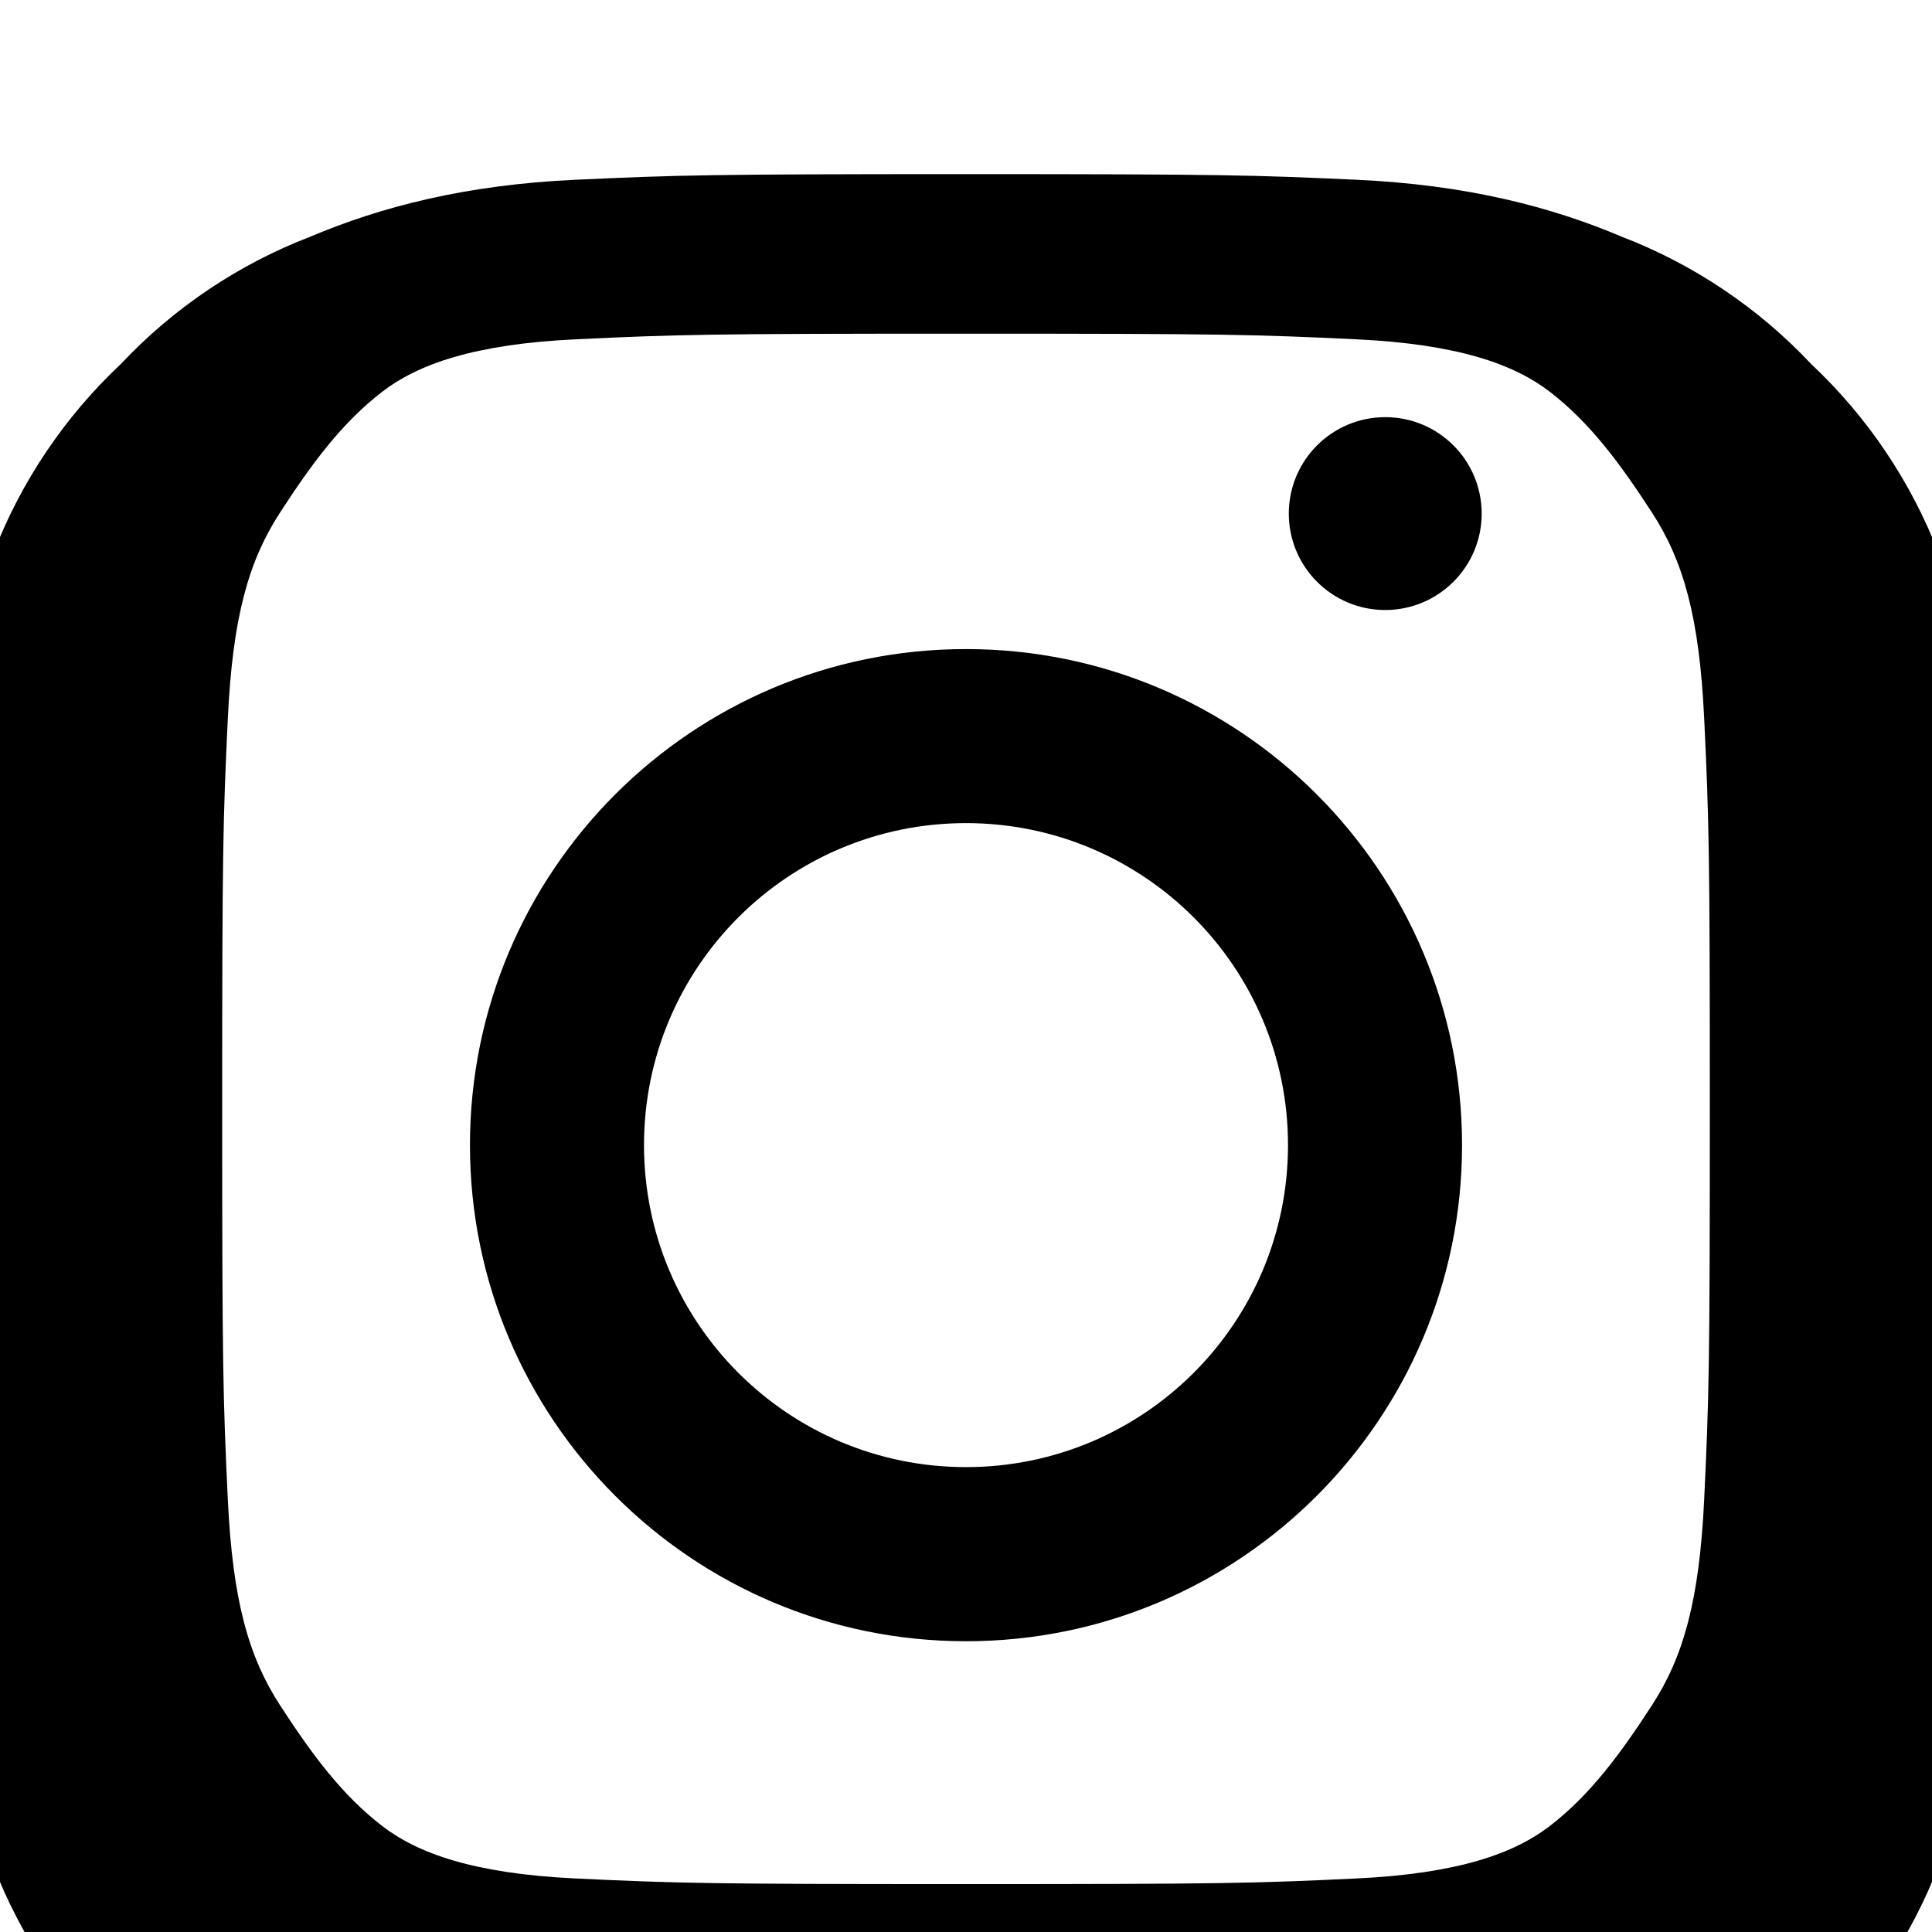
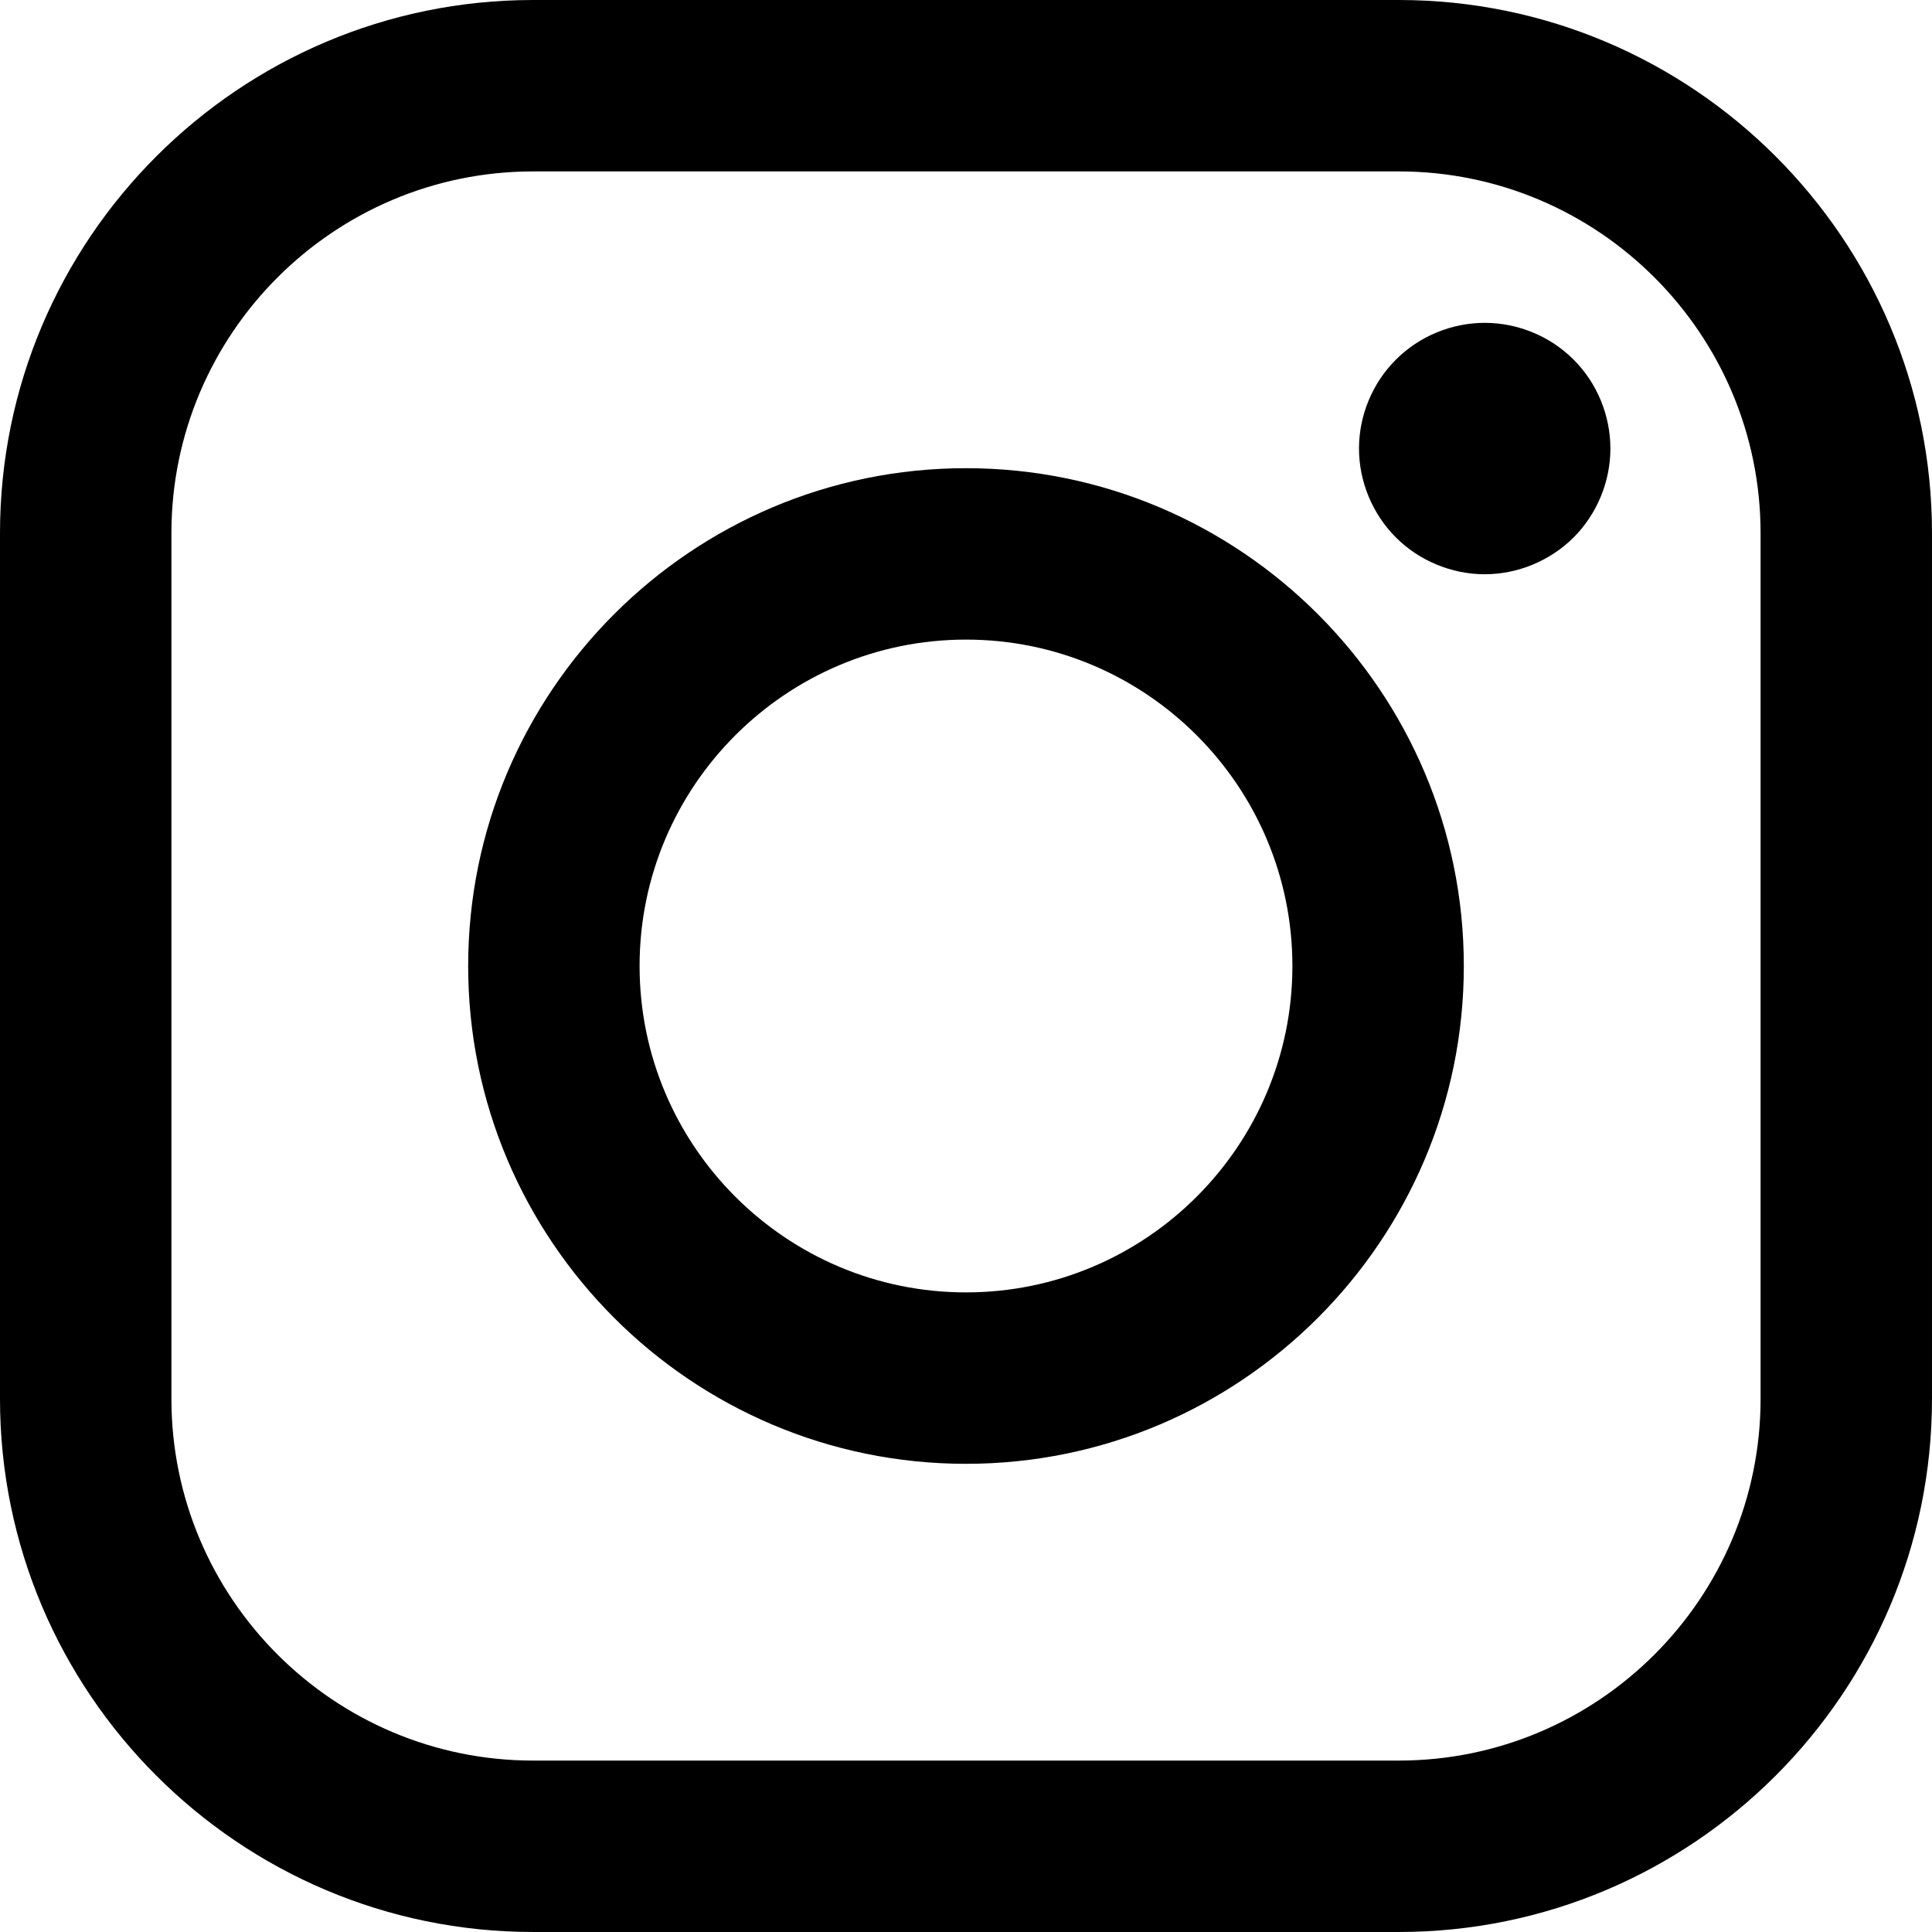
- <svg xmlns="http://www.w3.org/2000/svg" role="img" viewBox="0 0 24 24">
-   <path d="M12 2.163c3.204 0 3.584.012 4.85.07 1.366.062 2.42.336 3.295.707a6.37 6.37 0 0 1 2.356 1.584 6.37 6.37 0 0 1 1.584 2.356c.37.875.645 1.93.707 3.295.058 1.266.07 1.646.07 4.85s-.012 3.584-.07 4.85c-.062 1.366-.337 2.42-.707 3.295a6.37 6.37 0 0 1-1.584 2.356 6.37 6.37 0 0 1-2.356 1.584c-.875.37-1.93.645-3.295.707-1.267.058-1.647.07-4.85.07s-3.584-.012-4.85-.07c-1.366-.062-2.42-.337-3.295-.707a6.37 6.37 0 0 1-2.356-1.584 6.37 6.37 0 0 1-1.584-2.356c-.37-.875-.645-1.93-.707-3.295-.058-1.266-.07-1.646-.07-4.85s.012-3.584.07-4.85c.062-1.366.337-2.42.707-3.295a6.37 6.37 0 0 1 1.584-2.356 6.37 6.37 0 0 1 2.356-1.584c.875-.37 1.929-.645 3.295-.707 1.266-.058 1.646-.07 4.85-.07zm0 1.982c-3.204 0-3.584.01-4.85.07-1.265.06-1.96.312-2.4.65-.507.39-.88.9-1.27 1.5-.39.6-.59 1.296-.65 2.56-.06 1.266-.07 1.646-.07 4.85s.01 3.584.07 4.85c.06 1.265.26 1.96.65 2.56.39.6.763 1.11 1.27 1.5.44.338 1.135.59 2.4.65 1.266.06 1.646.07 4.85.07s3.584-.01 4.85-.07c1.265-.06 1.96-.312 2.4-.65.507-.39.88-.9 1.27-1.5.39-.6.59-1.296.65-2.56.06-1.266.07-1.646.07-4.85s-.01-3.584-.07-4.85c-.06-1.265-.26-1.96-.65-2.56-.39-.6-.763-1.11-1.27-1.5-.44-.338-1.135-.59-2.4-.65-1.266-.06-1.646-.07-4.85-.07zm0 3.918c3.403 0 6.162 2.76 6.162 6.162s-2.76 6.163-6.162 6.163-6.162-2.76-6.162-6.163 2.759-6.162 6.162-6.162zm0 10.162c2.209 0 4-1.79 4-4s-1.791-4-4-4-4 1.79-4 4 1.791 4 4 4zm6.406-11.845c0 .662-.537 1.198-1.2 1.198a1.198 1.198 0 1 1 1.2-1.197" />
+ <svg xmlns="http://www.w3.org/2000/svg" fill="#000000" version="1.1" id="Layer_1" viewBox="0 0 169.063 169.063" xml:space="preserve">
+   <g>
+     <path d="M122.406,0H46.654C20.929,0,0,20.93,0,46.655v75.752c0,25.726,20.929,46.655,46.654,46.655h75.752   c25.727,0,46.656-20.93,46.656-46.655V46.655C169.063,20.93,148.133,0,122.406,0z M154.063,122.407   c0,17.455-14.201,31.655-31.656,31.655H46.654C29.2,154.063,15,139.862,15,122.407V46.655C15,29.201,29.2,15,46.654,15h75.752   c17.455,0,31.656,14.201,31.656,31.655V122.407z" />
+     <path d="M84.531,40.97c-24.021,0-43.563,19.542-43.563,43.563c0,24.02,19.542,43.561,43.563,43.561s43.563-19.541,43.563-43.561   C128.094,60.512,108.552,40.97,84.531,40.97z M84.531,113.093c-15.749,0-28.563-12.812-28.563-28.561   c0-15.75,12.813-28.563,28.563-28.563s28.563,12.813,28.563,28.563C113.094,100.281,100.28,113.093,84.531,113.093z" />
+     <path d="M129.921,28.251c-2.89,0-5.729,1.17-7.77,3.22c-2.051,2.04-3.23,4.88-3.23,7.78c0,2.891,1.18,5.73,3.23,7.78   c2.04,2.04,4.88,3.22,7.77,3.22c2.9,0,5.73-1.18,7.78-3.22c2.05-2.05,3.22-4.89,3.22-7.78c0-2.9-1.17-5.74-3.22-7.78   C135.661,29.421,132.821,28.251,129.921,28.251z" />
+   </g>
</svg>
